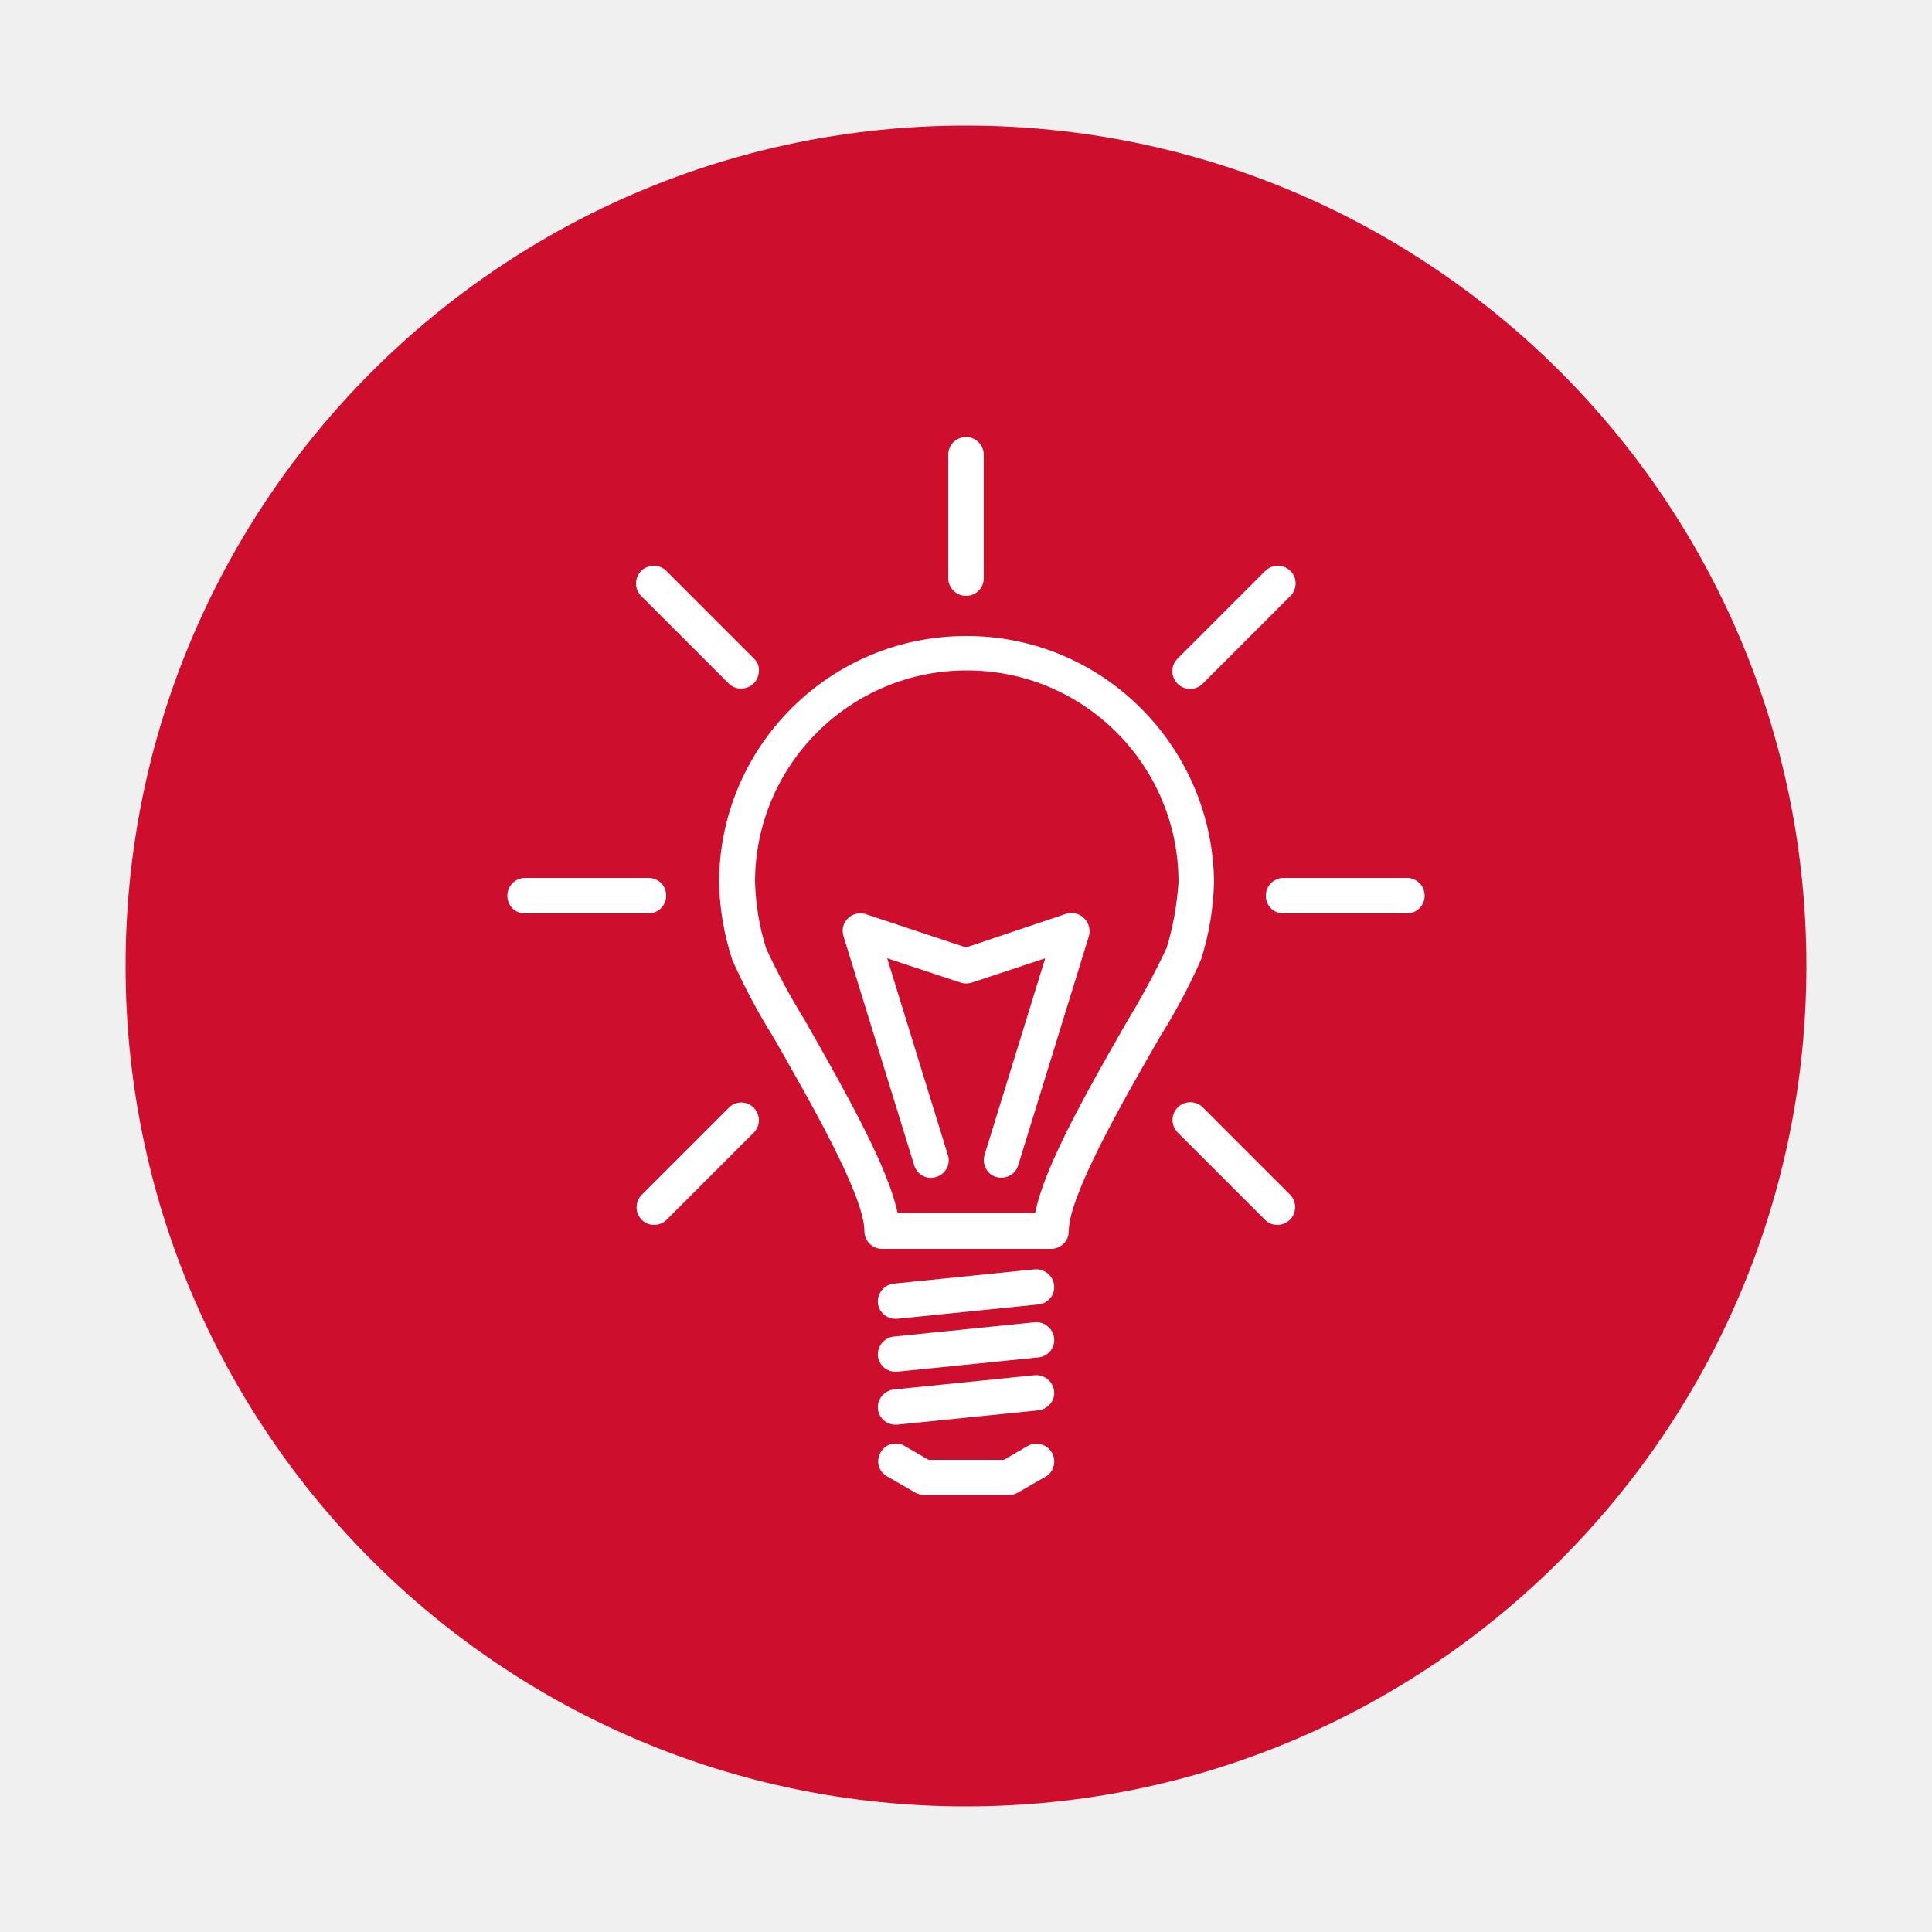
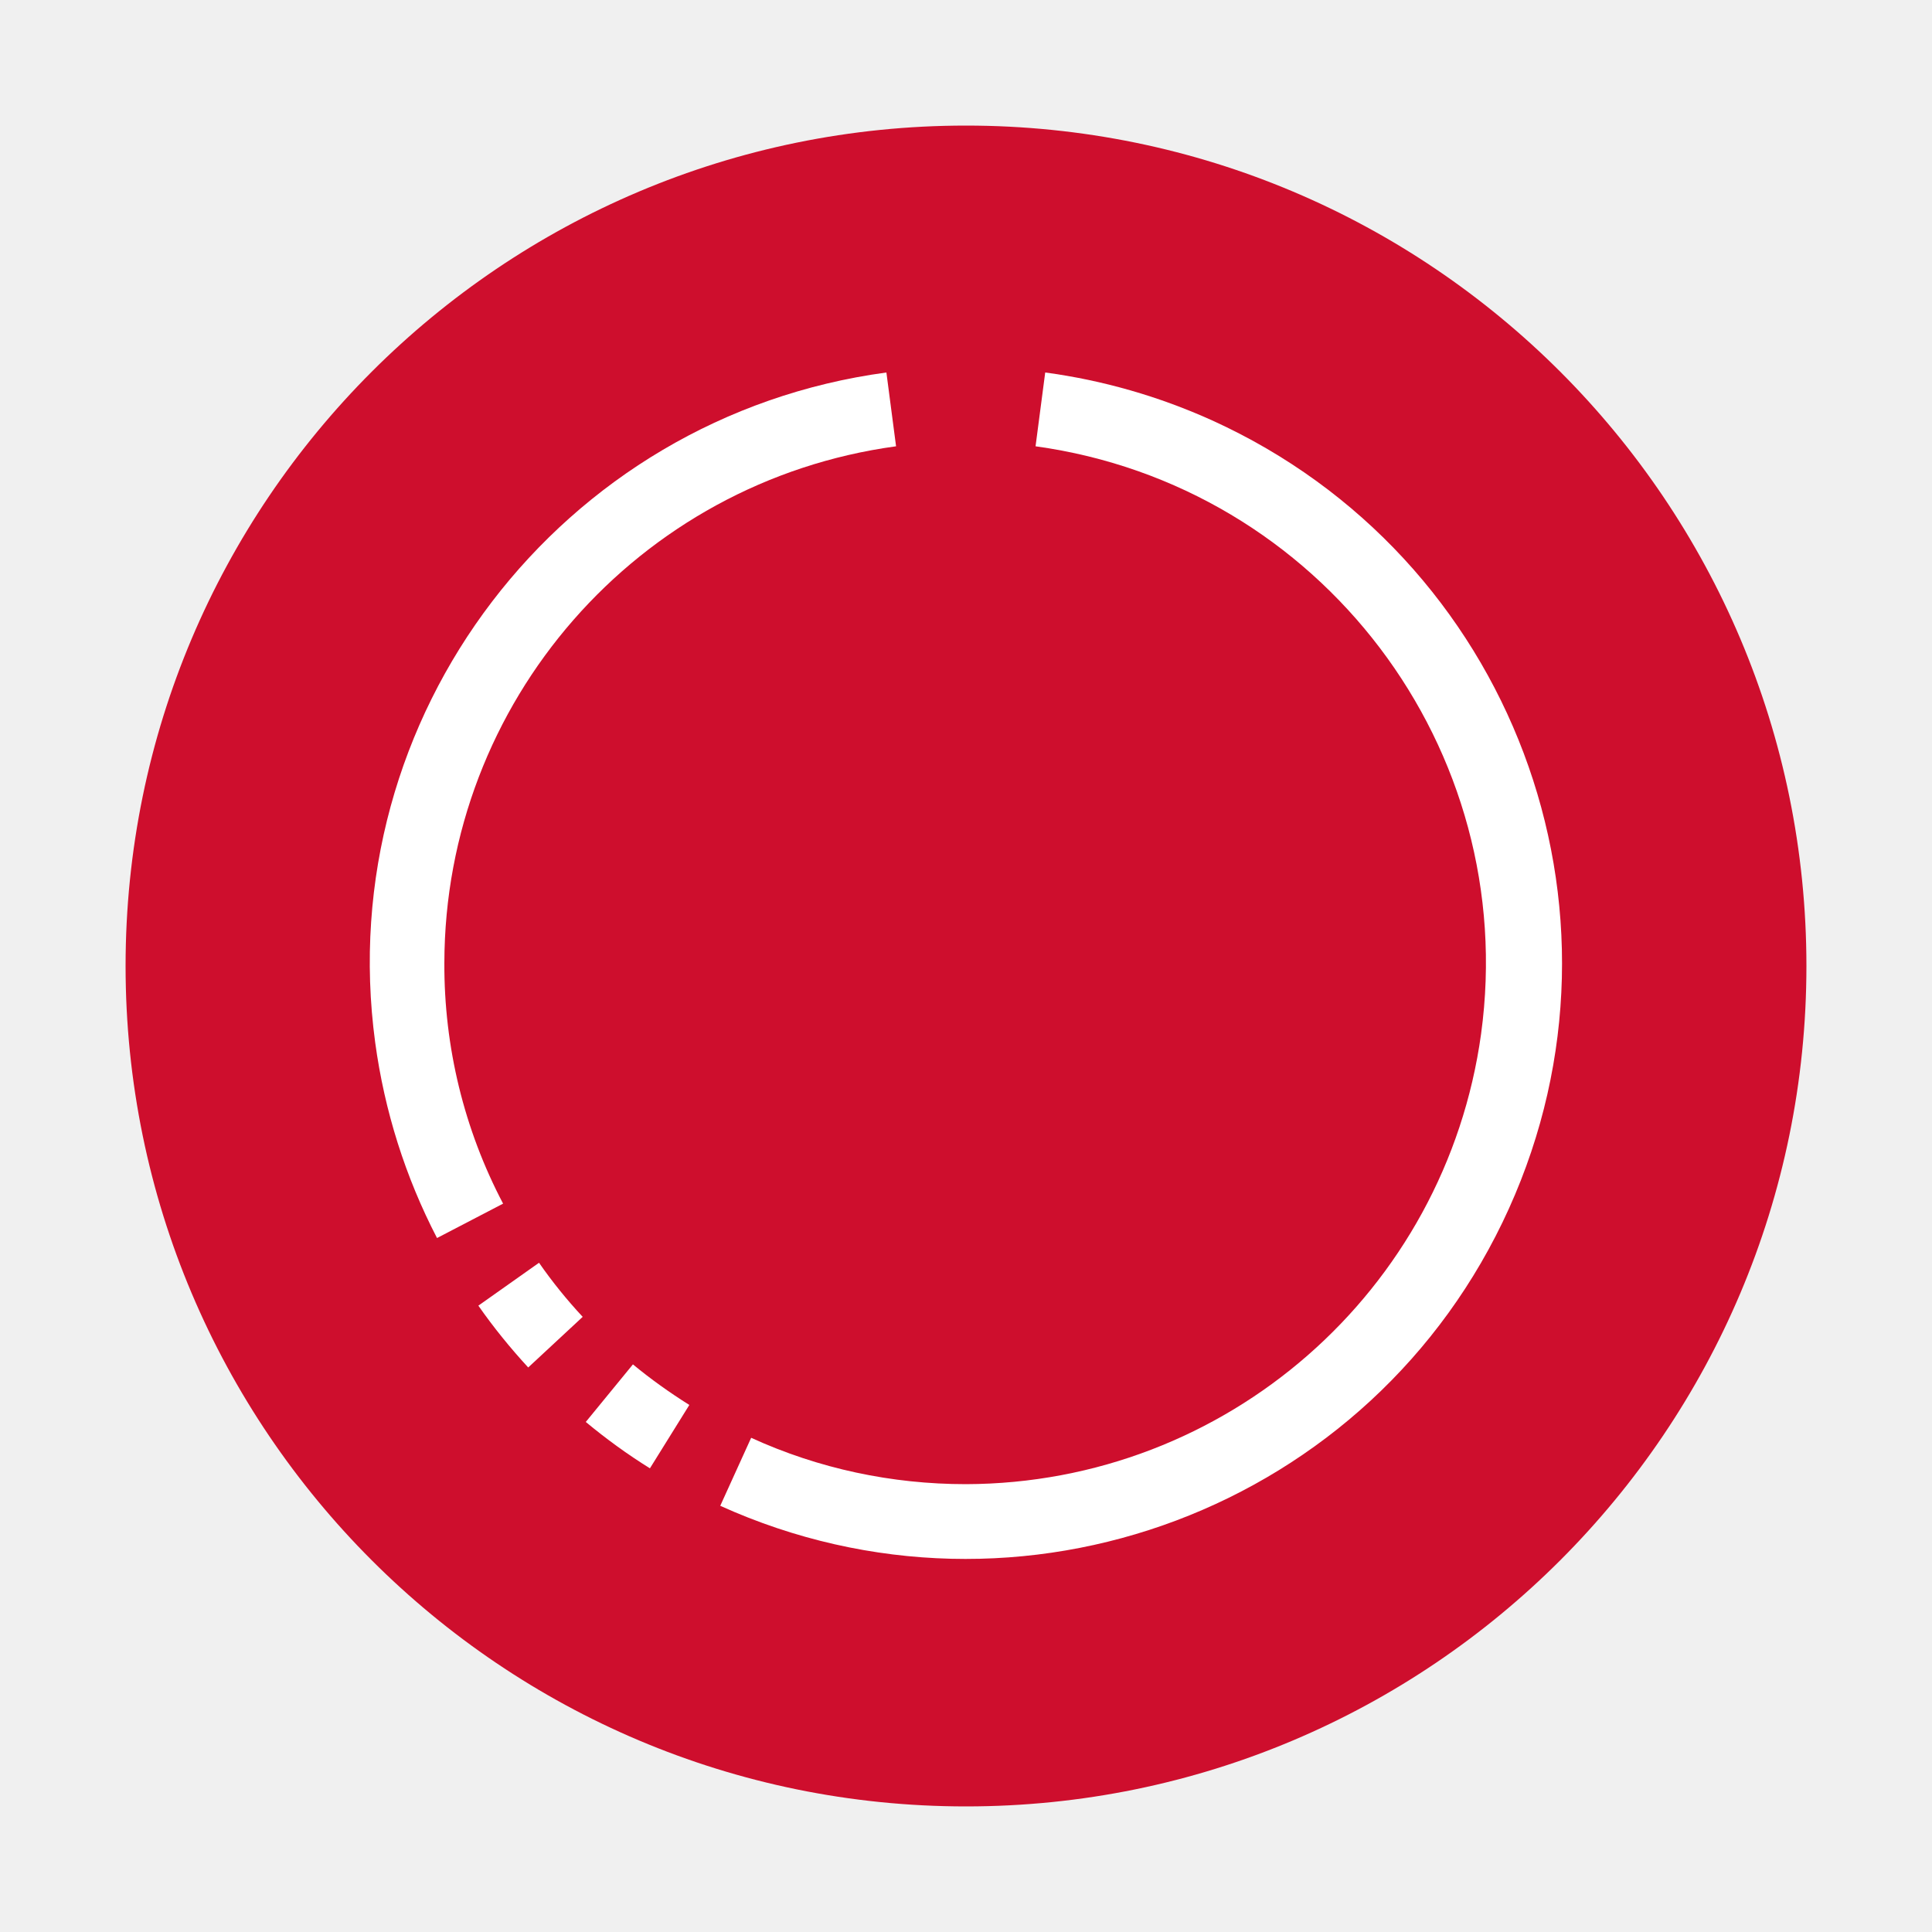
<svg xmlns="http://www.w3.org/2000/svg" version="1.1" id="Layer_1" x="0px" y="0px" viewBox="0 0 50 50" style="enable-background:new 0 0 50 50;" xml:space="preserve">
  <style type="text/css">
	.st0{fill:#CE0E2D;}
	.st1{fill:#FFFFFF;}
</style>
  <circle class="st0" cx="25" cy="25" r="21.75" />
  <g>
    <g>
      <g>
-         <path class="st1" d="M25,16.46c-3.52,0-6.38,2.85-6.39,6.37c0.01,0.68,0.13,1.36,0.34,2.01c0.31,0.69,0.66,1.36,1.07,2.01     c0.93,1.63,2.35,4.09,2.35,5.01c0,0.25,0.2,0.46,0.46,0.46h4.37c0.25,0,0.46-0.2,0.46-0.46c0-0.92,1.41-3.38,2.35-5.01     c0.4-0.64,0.76-1.31,1.07-2.01c0.21-0.65,0.32-1.33,0.34-2.01C31.38,19.3,28.52,16.45,25,16.46z M30.19,24.54     c-0.3,0.63-0.63,1.25-0.99,1.84c-1.18,2.05-2.18,3.86-2.41,5.01h-3.56c-0.24-1.14-1.24-2.95-2.41-5c-0.37-0.6-0.7-1.21-0.99-1.84     c-0.18-0.56-0.27-1.14-0.29-1.72c0-3.02,2.45-5.48,5.48-5.48s5.48,2.45,5.48,5.48C30.46,23.41,30.36,23.99,30.19,24.54z" />
+         <path class="st1" d="M76.25-26.99c-3.52,0-6.38,2.85-6.39,6.37c0.01,0.68,0.13,1.36,0.34,2.01c0.31,0.69,0.66,1.36,1.07,2.01     c0.93,1.63,2.35,4.09,2.35,5.01c0,0.25,0.2,0.46,0.46,0.46h4.37c0.25,0,0.46-0.2,0.46-0.46c0-0.92,1.41-3.38,2.35-5.01     c0.4-0.64,0.76-1.31,1.07-2.01c0.21-0.65,0.32-1.33,0.34-2.01C82.63-24.15,79.77-27,76.25-26.99z M81.44-18.91     c-0.3,0.63-0.63,1.25-0.99,1.84c-1.18,2.05-2.18,3.86-2.41,5.01h-3.56c-0.24-1.14-1.24-2.95-2.41-5c-0.37-0.6-0.7-1.21-0.99-1.84     c-0.18-0.56-0.27-1.14-0.29-1.72c0-3.02,2.45-5.48,5.48-5.48s5.48,2.45,5.48,5.48C81.71-20.04,81.61-19.46,81.44-18.91z" />
      </g>
    </g>
    <g>
      <g>
-         <path class="st1" d="M27.22,37.59c-0.13-0.22-0.41-0.29-0.62-0.17l-0.62,0.36h-1.95l-0.62-0.36c-0.22-0.13-0.5-0.05-0.62,0.17     c-0.13,0.22-0.05,0.5,0.17,0.62l0.73,0.42c0.07,0.04,0.15,0.06,0.23,0.06h2.19c0.08,0,0.16-0.02,0.23-0.06l0.73-0.42     C27.27,38.09,27.35,37.81,27.22,37.59z" />
+         <path class="st1" d="M78.47-5.86c-0.13-0.22-0.41-0.29-0.62-0.17l-0.62,0.36h-1.95l-0.62-0.36c-0.22-0.13-0.5-0.05-0.62,0.17     c-0.13,0.22-0.05,0.5,0.17,0.62l0.73,0.42c0.07,0.04,0.15,0.06,0.23,0.06h2.19c0.08,0,0.16-0.02,0.23-0.06l0.73-0.42     C78.52-5.36,78.6-5.64,78.47-5.86z" />
      </g>
    </g>
    <g>
      <g>
-         <path class="st1" d="M27.28,33.26c-0.03-0.25-0.25-0.43-0.5-0.41l0,0l-3.65,0.37c-0.25,0.03-0.43,0.25-0.41,0.5     c0.02,0.23,0.22,0.41,0.45,0.41c0.02,0,0.03,0,0.05,0l3.65-0.37C27.12,33.74,27.31,33.51,27.28,33.26z" />
+         <path class="st1" d="M78.53-10.19c-0.03-0.25-0.25-0.43-0.5-0.41l0,0l-3.65,0.37c-0.25,0.03-0.43,0.25-0.41,0.5     c0.02,0.23,0.22,0.41,0.45,0.41c0.02,0,0.03,0,0.05,0l3.65-0.37C78.37-9.71,78.56-9.94,78.53-10.19z" />
      </g>
    </g>
    <g>
      <g>
-         <path class="st1" d="M27.28,34.63c-0.03-0.25-0.25-0.43-0.5-0.41l0,0l-3.65,0.37c-0.25,0.03-0.43,0.25-0.41,0.5     c0.02,0.23,0.22,0.41,0.45,0.41c0.02,0,0.03,0,0.05,0l3.65-0.37C27.12,35.11,27.31,34.88,27.28,34.63z" />
+         <path class="st1" d="M78.53-8.82c-0.03-0.25-0.25-0.43-0.5-0.41l0,0l-3.65,0.37c-0.25,0.03-0.43,0.25-0.41,0.5     c0.02,0.23,0.22,0.41,0.45,0.41c0.02,0,0.03,0,0.05,0l3.65-0.37C78.37-8.34,78.56-8.57,78.53-8.82z" />
      </g>
    </g>
    <g>
      <g>
-         <path class="st1" d="M27.28,36c-0.03-0.25-0.25-0.43-0.5-0.41l0,0l-3.65,0.37c-0.25,0.03-0.43,0.25-0.41,0.5     c0.02,0.23,0.22,0.41,0.45,0.41c0.02,0,0.03,0,0.05,0l3.65-0.37C27.12,36.47,27.31,36.25,27.28,36z" />
+         <path class="st1" d="M78.53-7.45c-0.03-0.25-0.25-0.43-0.5-0.41l0,0l-3.65,0.37c-0.25,0.03-0.43,0.25-0.41,0.5     c0.02,0.23,0.22,0.41,0.45,0.41c0.02,0,0.03,0,0.05,0l3.65-0.37C78.37-6.98,78.56-7.2,78.53-7.45z" />
      </g>
    </g>
    <g>
      <g>
-         <path class="st1" d="M25,11.31c-0.25,0-0.46,0.2-0.46,0.46v3.19c0,0.25,0.2,0.46,0.46,0.46s0.46-0.2,0.46-0.46v-3.19     C25.46,11.51,25.25,11.31,25,11.31z" />
+         <path class="st1" d="M76.25-32.14c-0.25,0-0.46,0.2-0.46,0.46v3.19c0,0.25,0.2,0.46,0.46,0.46c0.26,0,0.46-0.2,0.46-0.46v-3.19     C76.71-31.94,76.5-32.14,76.25-32.14z" />
      </g>
    </g>
    <g>
      <g>
-         <path class="st1" d="M33.4,14.78c-0.18-0.18-0.46-0.19-0.65-0.01c0,0-0.01,0.01-0.01,0.01l-2.26,2.26     c-0.18,0.18-0.19,0.46-0.01,0.65c0.18,0.18,0.46,0.19,0.65,0.01c0,0,0.01-0.01,0.01-0.01l2.26-2.26     C33.57,15.25,33.58,14.96,33.4,14.78z" />
+         <path class="st1" d="M84.65-28.67c-0.18-0.18-0.46-0.19-0.65-0.01l-0.01,0.01l-2.26,2.26c-0.18,0.18-0.19,0.46-0.01,0.65     c0.18,0.18,0.46,0.19,0.65,0.01l0.01-0.01l2.26-2.26C84.82-28.2,84.83-28.49,84.65-28.67z" />
      </g>
    </g>
    <g>
      <g>
-         <path class="st1" d="M36.41,22.72h-3.19c-0.25,0-0.46,0.2-0.46,0.46s0.2,0.46,0.46,0.46h3.19c0.25,0,0.46-0.2,0.46-0.46     S36.66,22.72,36.41,22.72z" />
+         <path class="st1" d="M87.66-20.73h-3.19c-0.25,0-0.46,0.2-0.46,0.46s0.2,0.46,0.46,0.46h3.19c0.25,0,0.46-0.2,0.46-0.46     S87.91-20.73,87.66-20.73z" />
      </g>
    </g>
    <g>
      <g>
-         <path class="st1" d="M33.39,30.92l-2.26-2.26c-0.18-0.18-0.47-0.18-0.65,0c-0.18,0.18-0.18,0.47,0,0.65l2.26,2.26     c0.18,0.18,0.47,0.17,0.65-0.01C33.56,31.38,33.56,31.1,33.39,30.92z" />
+         <path class="st1" d="M84.64-12.53l-2.26-2.26c-0.18-0.18-0.47-0.18-0.65,0s-0.18,0.47,0,0.65l2.26,2.26     c0.18,0.18,0.47,0.17,0.65-0.01C84.81-12.07,84.81-12.35,84.64-12.53z" />
      </g>
    </g>
    <g>
      <g>
-         <path class="st1" d="M19.5,28.66c-0.18-0.17-0.46-0.17-0.63,0l-2.26,2.26c-0.18,0.18-0.18,0.47,0,0.65     c0.09,0.09,0.2,0.13,0.32,0.13c0.12,0,0.24-0.05,0.32-0.13l2.26-2.26C19.69,29.13,19.68,28.84,19.5,28.66z" />
+         <path class="st1" d="M70.75-14.79c-0.18-0.17-0.46-0.17-0.63,0l-2.26,2.26c-0.18,0.18-0.18,0.47,0,0.65     c0.09,0.09,0.2,0.13,0.32,0.13s0.24-0.05,0.32-0.13l2.26-2.26C70.94-14.32,70.93-14.61,70.75-14.79z" />
      </g>
    </g>
    <g>
      <g>
-         <path class="st1" d="M16.78,22.72h-3.19c-0.25,0-0.46,0.2-0.46,0.46s0.2,0.46,0.46,0.46h3.19c0.25,0,0.46-0.2,0.46-0.46     S17.04,22.72,16.78,22.72z" />
+         <path class="st1" d="M68.03-20.73h-3.19c-0.25,0-0.46,0.2-0.46,0.46s0.2,0.46,0.46,0.46h3.19c0.25,0,0.46-0.2,0.46-0.46     S68.29-20.73,68.03-20.73z" />
      </g>
    </g>
    <g>
      <g>
-         <path class="st1" d="M19.51,17.04l-2.26-2.26c-0.18-0.18-0.46-0.19-0.65-0.01c-0.18,0.18-0.19,0.46-0.01,0.65     c0,0,0.01,0.01,0.01,0.01l2.26,2.26c0.09,0.09,0.2,0.13,0.32,0.13c0.25,0,0.46-0.2,0.46-0.46C19.65,17.24,19.6,17.13,19.51,17.04     z" />
+         <path class="st1" d="M70.76-26.41l-2.26-2.26c-0.18-0.18-0.46-0.19-0.65-0.01c-0.18,0.18-0.19,0.46-0.01,0.65l0.01,0.01     l2.26,2.26c0.09,0.09,0.2,0.13,0.32,0.13c0.25,0,0.46-0.2,0.46-0.46C70.9-26.21,70.85-26.32,70.76-26.41z" />
      </g>
    </g>
    <g>
      <g>
-         <path class="st1" d="M27.87,23.65c-0.09-0.03-0.19-0.03-0.28,0L25,24.52l-2.59-0.86c-0.24-0.08-0.5,0.05-0.58,0.29     c-0.03,0.09-0.03,0.19,0,0.28l1.83,5.93c0.07,0.24,0.33,0.38,0.57,0.3c0.24-0.07,0.38-0.33,0.3-0.57l-1.57-5.09l1.9,0.63     c0.09,0.03,0.19,0.03,0.29,0l1.9-0.63l-1.57,5.09c-0.07,0.24,0.06,0.5,0.3,0.57c0.24,0.07,0.5-0.06,0.57-0.3l1.83-5.93     C28.25,23.98,28.11,23.73,27.87,23.65z" />
+         <path class="st1" d="M79.12-19.8c-0.09-0.03-0.19-0.03-0.28,0l-2.59,0.87l-2.59-0.86c-0.24-0.08-0.5,0.05-0.58,0.29     c-0.03,0.09-0.03,0.19,0,0.28l1.83,5.93c0.07,0.24,0.33,0.38,0.57,0.3c0.24-0.07,0.38-0.33,0.3-0.57l-1.57-5.09l1.9,0.63     c0.09,0.03,0.19,0.03,0.29,0l1.9-0.63l-1.57,5.09c-0.07,0.24,0.06,0.5,0.3,0.57s0.5-0.06,0.57-0.3l1.83-5.93     C79.5-19.47,79.36-19.72,79.12-19.8z" />
+       </g>
+     </g>
+   </g>
+   <g>
+     <g>
+       <g>
+         <path class="st1" d="M12.38,33.79c0.39,0.56,0.83,1.1,1.29,1.6l1.41-1.31c-0.41-0.44-0.79-0.91-1.13-1.4L12.38,33.79z" />
+         <path class="st1" d="M11.5,24.92c0.01-6.75,5-12.46,11.69-13.37l-0.25-1.91c-8.44,1.14-14.37,8.9-13.23,17.34     c0.24,1.77,0.78,3.48,1.6,5.06l1.71-0.89C12.01,29.23,11.49,27.09,11.5,24.92z" />
+         <path class="st1" d="M15.16,36.8c0.53,0.44,1.08,0.84,1.66,1.2l1.02-1.64c-0.51-0.32-1-0.67-1.46-1.05L15.16,36.8z" />
+         <path class="st1" d="M31.37,10.88c-1.37-0.62-2.83-1.04-4.32-1.24l-0.25,1.91c7.38,1.02,12.54,7.83,11.53,15.21     c-0.92,6.66-6.6,11.63-13.33,11.65c-1.92,0-3.81-0.4-5.56-1.2l-0.8,1.76c7.76,3.51,16.9,0.07,20.41-7.69S39.12,14.4,31.37,10.88z     " />
      </g>
    </g>
  </g>
</svg>
